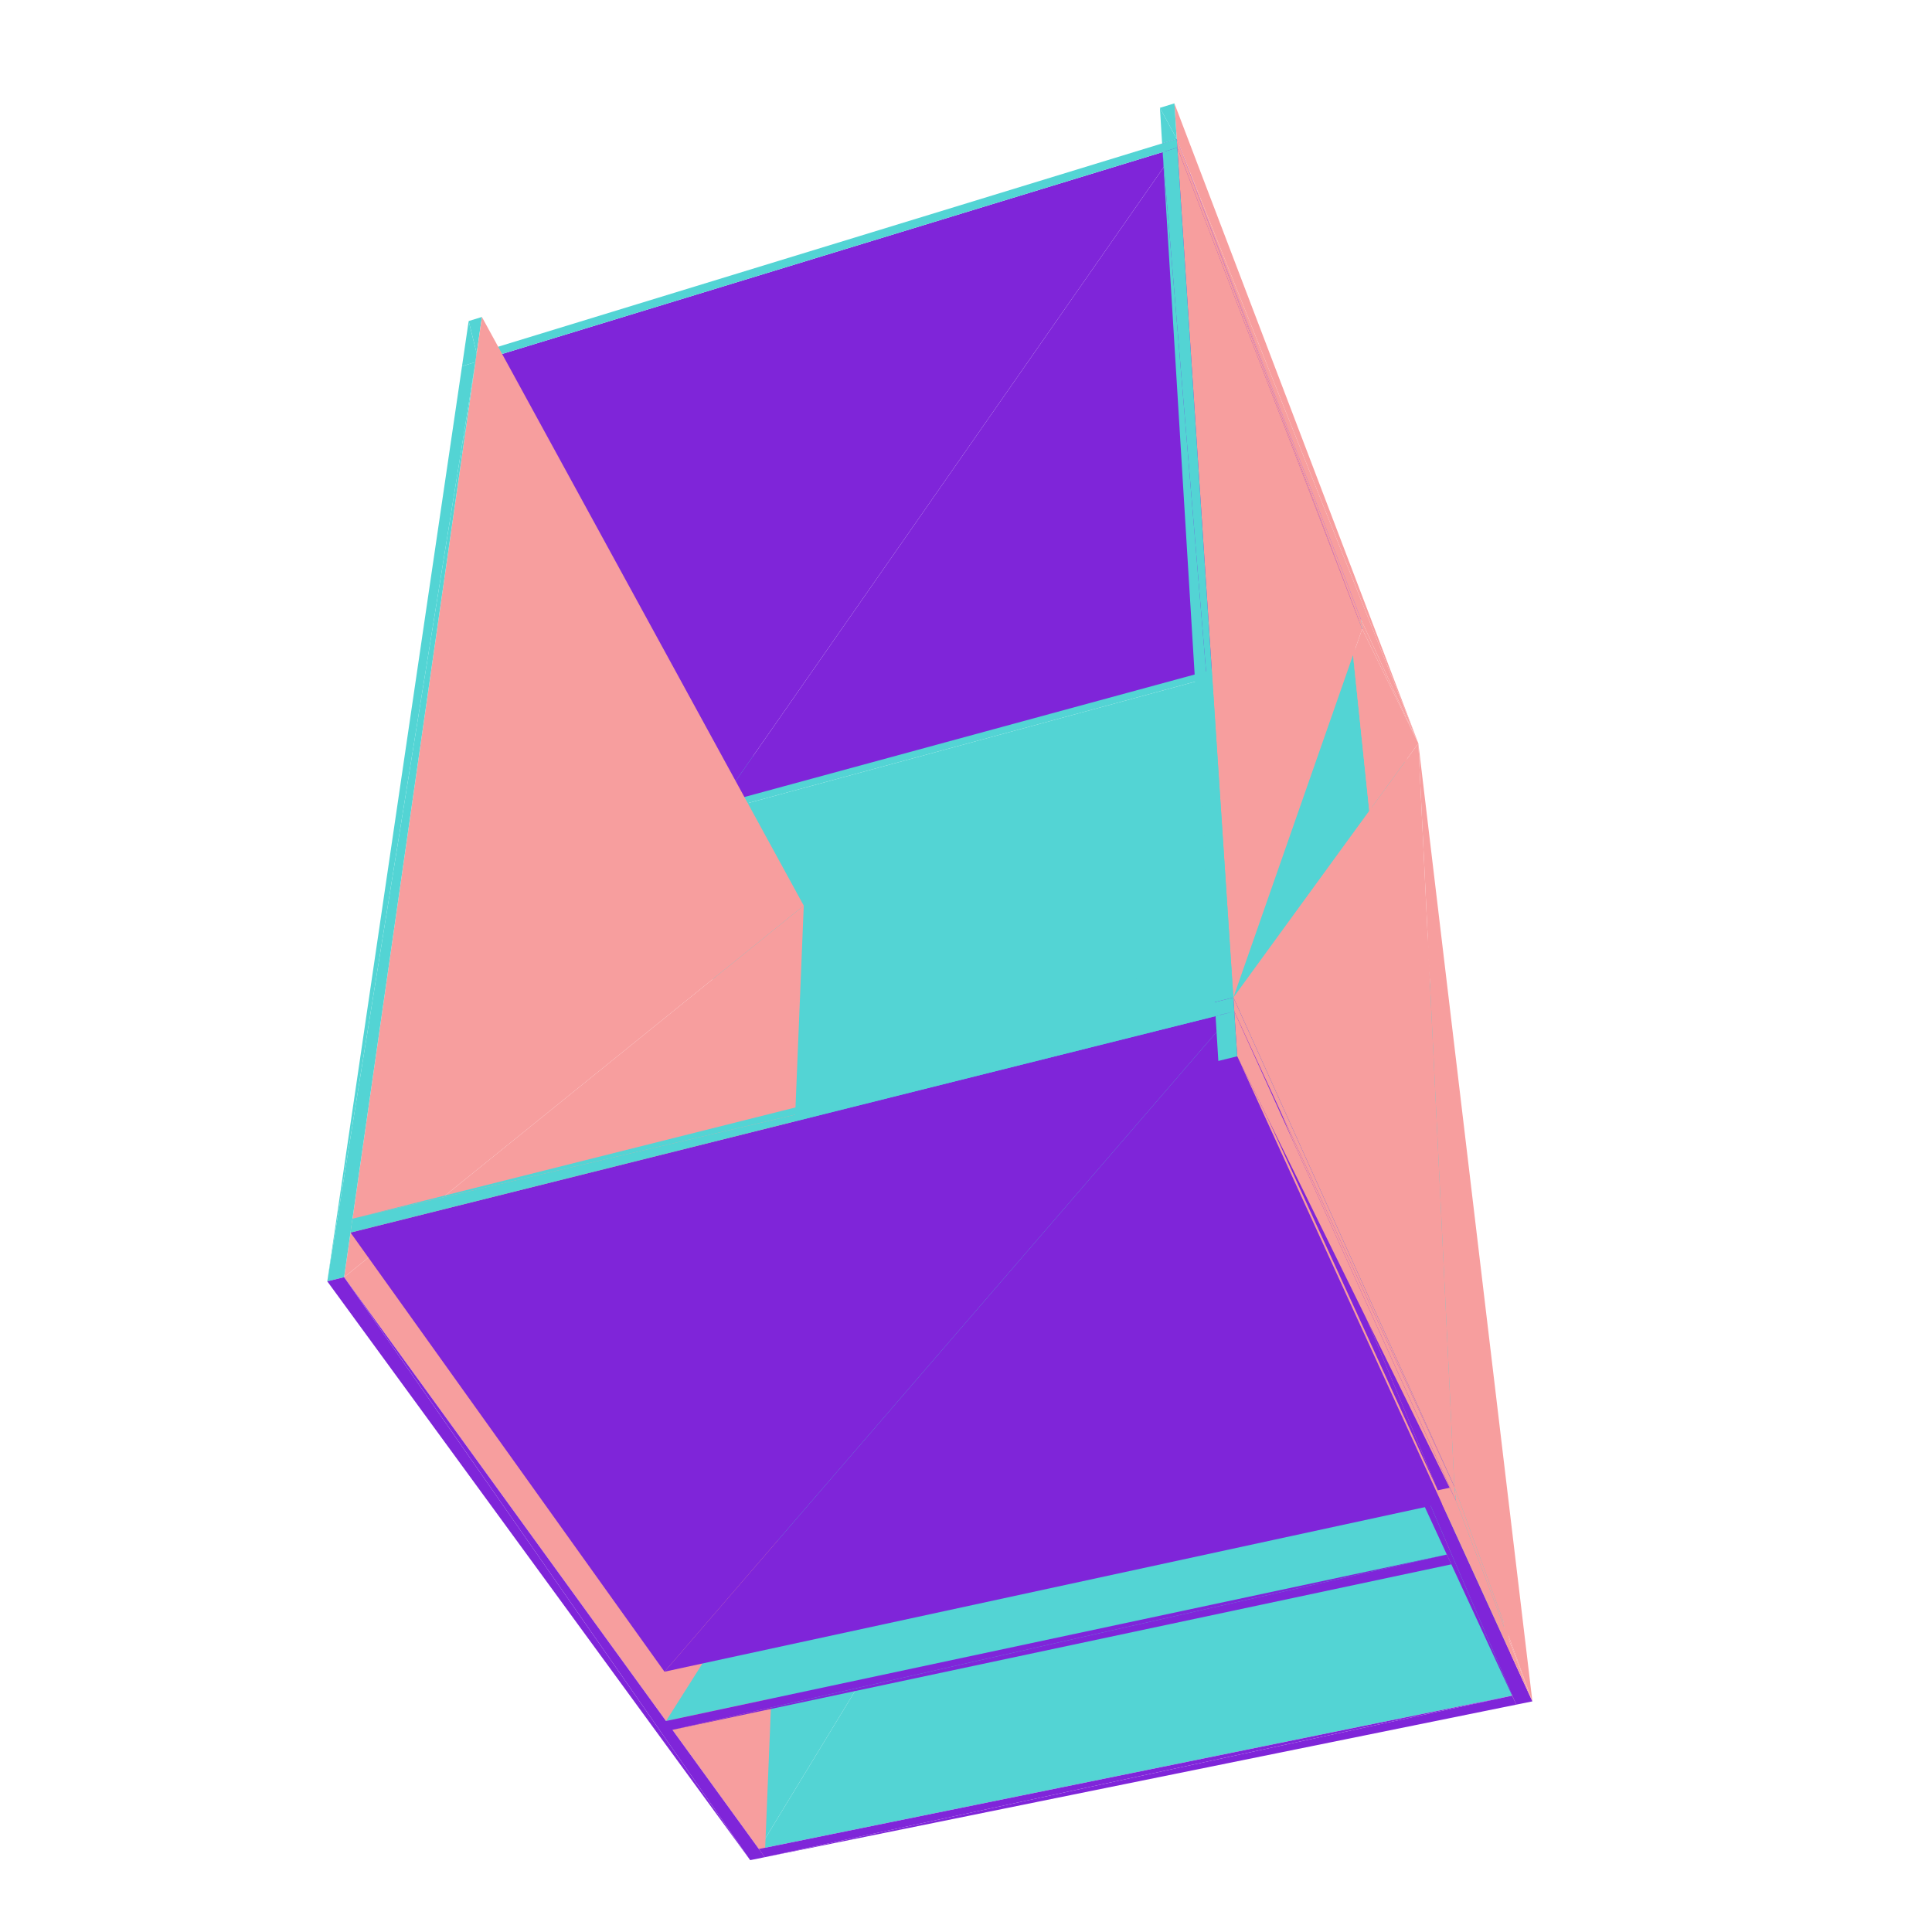
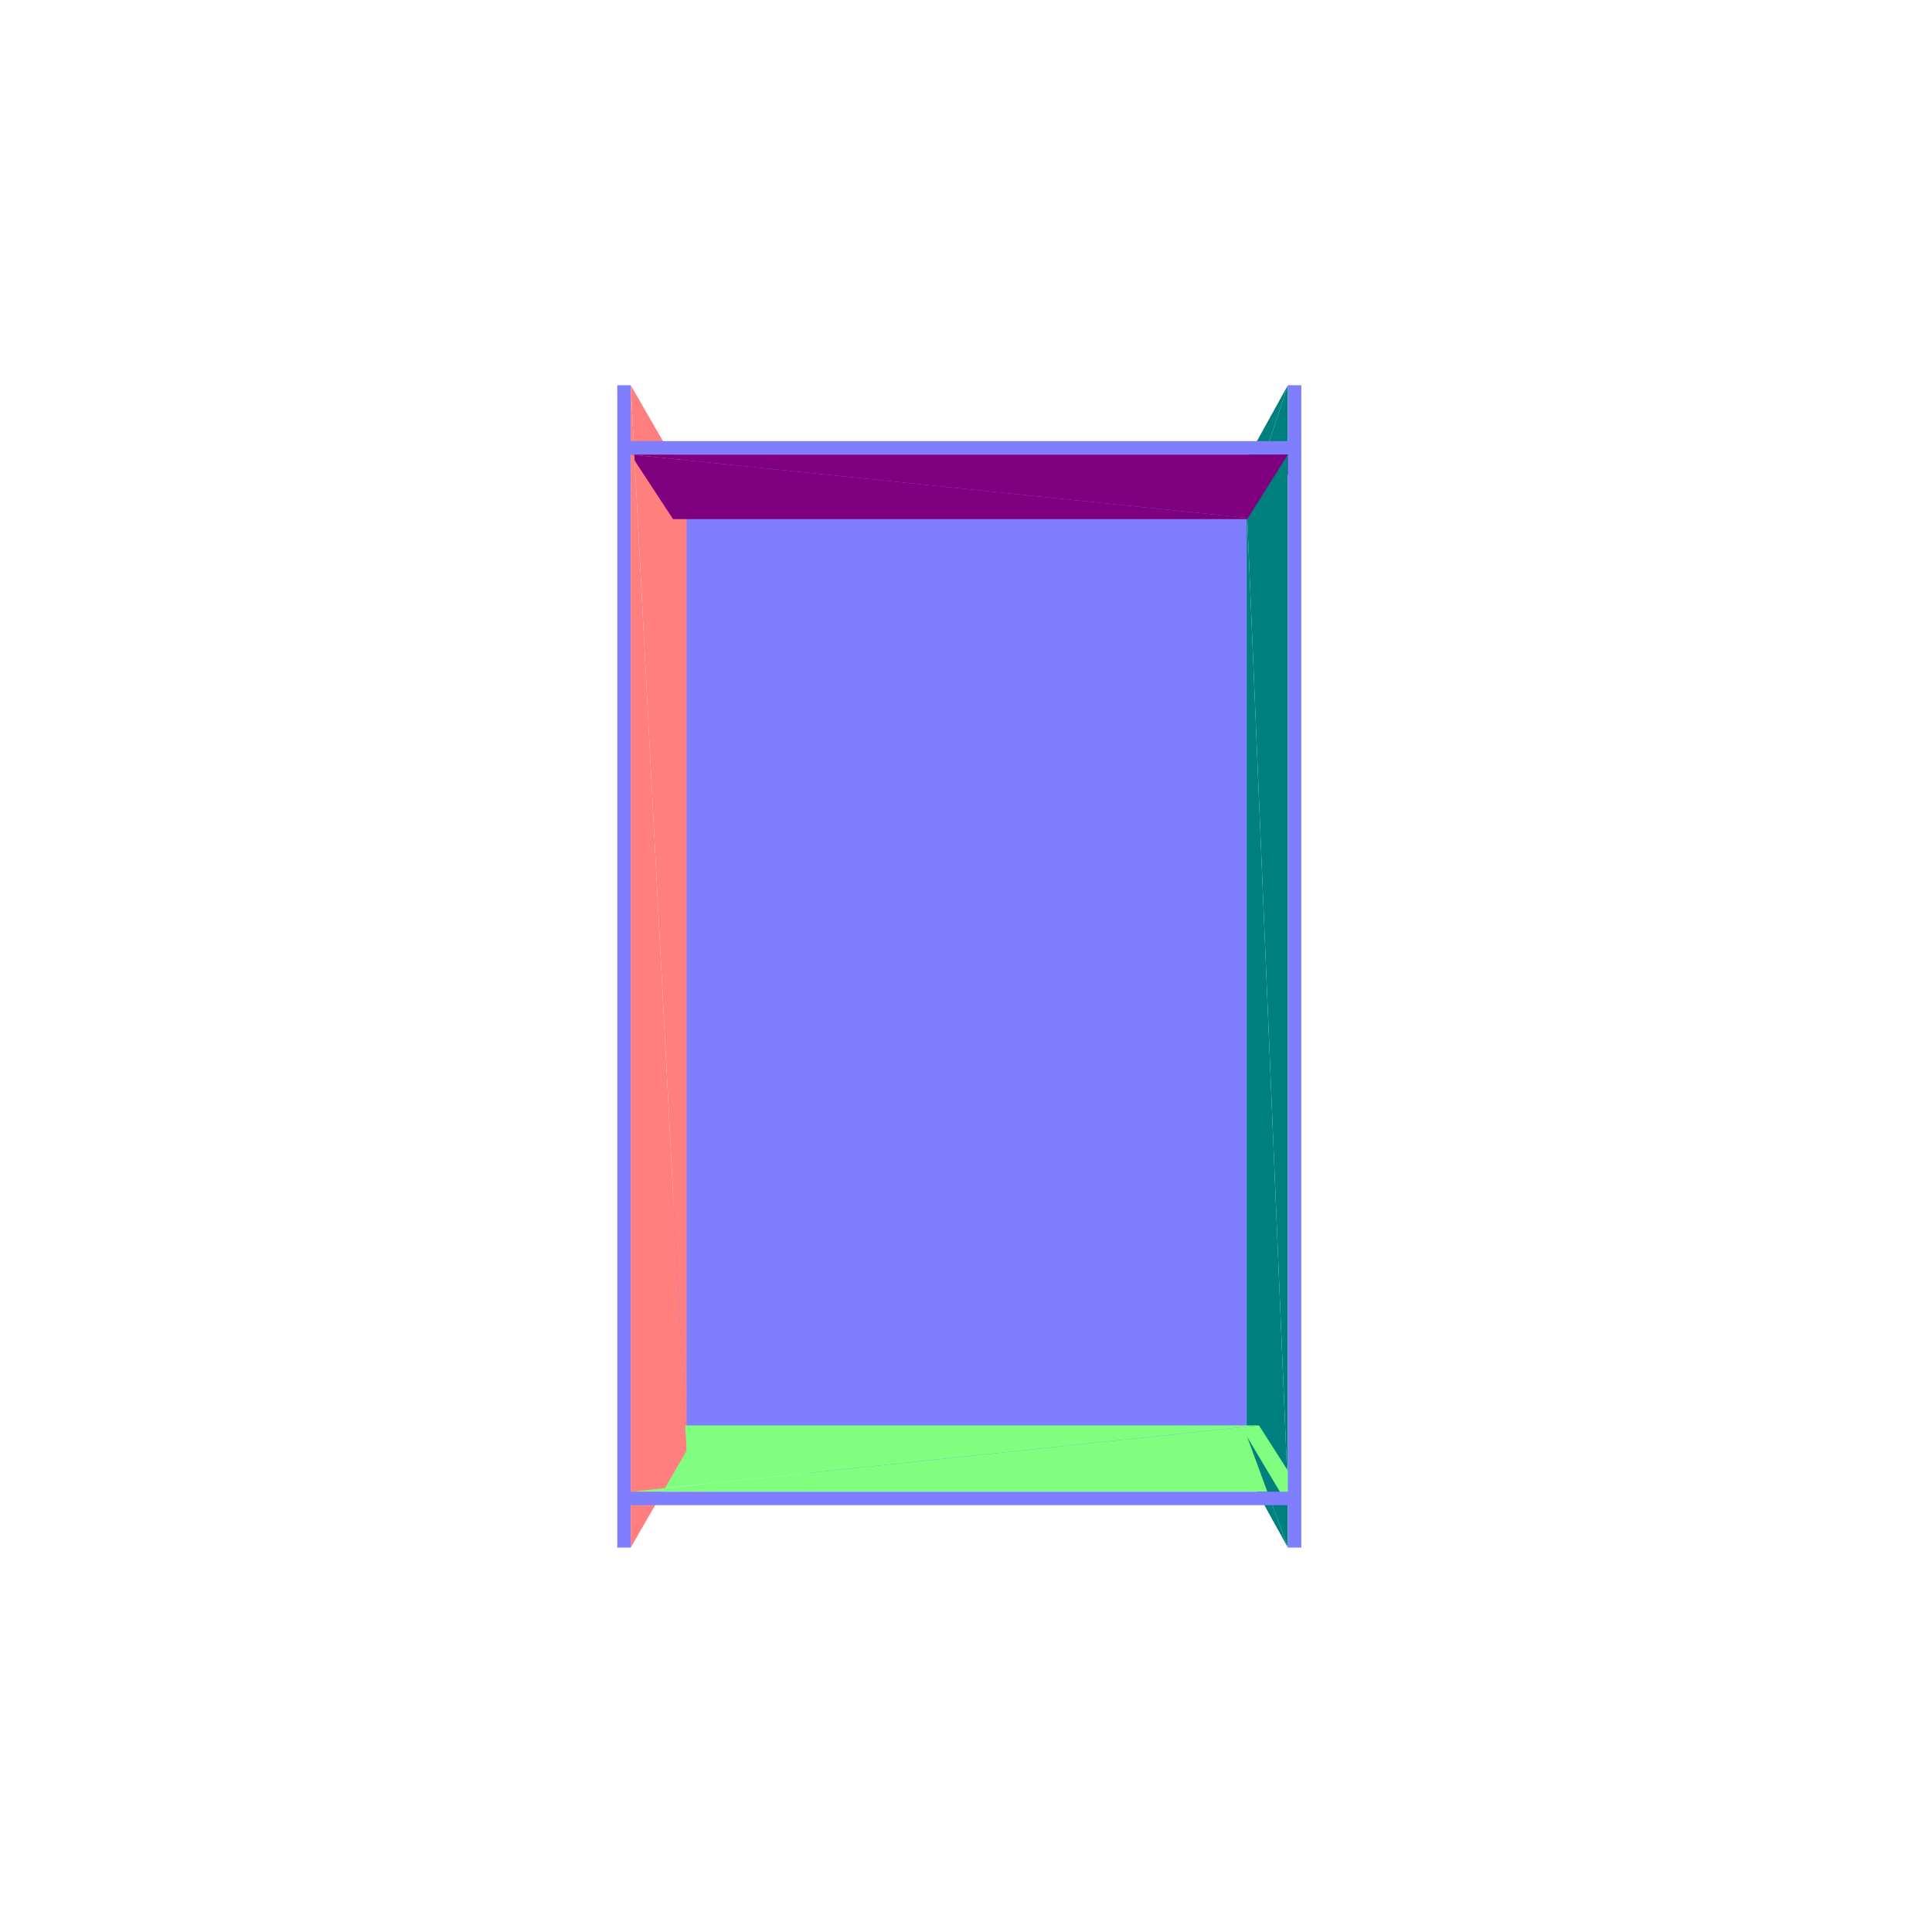
<svg xmlns="http://www.w3.org/2000/svg" viewBox="-250 -250 500 500" width="500" height="500">
-   <path d="M113.946,-49.536L-43.204,-17.854L-43.611,-8.217zM114.214,-47.202L-43.611,-8.217L-43.71,-5.878zM-43.204,-17.854L113.946,-49.536L112.841,-59.148zM-43.611,-8.217L114.214,-47.202L113.946,-49.536zM99.493,-86.893L-62.078,-52.371L-62.681,-42.753zM99.736,-84.569L-62.681,-42.753L-62.828,-40.417zM-62.078,-52.371L99.493,-86.893L98.496,-96.456zM-62.681,-42.753L99.736,-84.569L99.493,-86.893z" style="fill:rgb(83,212,212)" />
-   <path d="M117.069,-57.62L102.28,-89.554L102.53,-87.231z" style="fill:rgb(247,158,158)" />
-   <path d="M98.828,-88.613L102.53,-87.231L102.28,-89.554zM102.53,-87.231L98.828,-88.613L99.069,-86.289zM-53.606,228.522L114.214,-47.202L-43.71,-5.878z" style="fill:rgb(83,212,212)" />
-   <path d="M117.069,-57.62L54.541,-214.036L102.28,-89.554z" style="fill:rgb(247,158,158)" />
-   <path d="M54.688,-211.795L-63.707,-42.005L102.53,-87.231z" style="fill:rgb(127,37,217)" />
-   <path d="M112.841,-59.148L142.415,191.157L113.764,-56.747z" style="fill:rgb(247,158,158)" />
-   <path d="M54.541,-214.036L98.828,-88.613L102.28,-89.554z" style="fill:rgb(127,37,217)" />
-   <path d="M54.541,-214.036L102.53,-87.231L102.28,-89.554z" style="fill:rgb(247,158,158)" />
-   <path d="M-63.707,-42.005L54.688,-211.795L-126.962,-156.282z" style="fill:rgb(127,37,217)" />
-   <path d="M-77.633,195.395L99.736,-84.569L-62.828,-40.417zM-128.71,-166.912L-126.634,-158.568L-125.285,-167.969z" style="fill:rgb(83,212,212)" />
-   <path d="M54.541,-214.036L117.069,-57.62L53.933,-223.249z" style="fill:rgb(247,158,158)" />
-   <path d="M-126.634,-158.568L-128.71,-166.912L-130.094,-157.509zM-130.094,-157.509L-126.962,-156.282L-126.634,-158.568zM-126.962,-156.282L-130.094,-157.509L-130.431,-155.222z" style="fill:rgb(83,212,212)" />
-   <path d="M98.496,-96.456L125.607,154.846L99.483,-93.89z" style="fill:rgb(247,158,158)" />
-   <path d="M98.828,-88.613L54.541,-214.036L50.753,-212.877z" style="fill:rgb(127,37,217)" />
-   <path d="M102.53,-87.231L54.541,-214.036L54.688,-211.795z" style="fill:rgb(247,158,158)" />
-   <path d="M54.688,-211.795L-126.634,-158.568L-126.962,-156.282zM-126.634,-158.568L54.688,-211.795L54.541,-214.036zM114.214,-47.202L-53.606,228.522L141.337,188.829zM50.188,-222.094L54.541,-214.036L53.933,-223.249z" style="fill:rgb(83,212,212)" />
-   <path d="M-160.942,80.532L-41.988,-15.63L-125.285,-167.969z" style="fill:rgb(247,158,158)" />
-   <path d="M54.541,-214.036L50.188,-222.094L50.753,-212.877z" style="fill:rgb(83,212,212)" />
-   <path d="M142.415,191.157L112.841,-59.148L141.337,188.829zM102.53,-87.231L69.193,8.154L117.069,-57.62zM117.069,-57.62L126.391,134.759L146.581,190.311zM-41.988,-15.63L-160.942,80.532L-52.071,230.639z" style="fill:rgb(247,158,158)" />
-   <path d="M99.736,-84.569L-77.633,195.395L124.435,152.315zM-165.3,81.61L-126.962,-156.282L-130.431,-155.222z" style="fill:rgb(83,212,212)" />
-   <path d="M-52.071,230.639L141.337,188.829L-53.606,228.522z" style="fill:rgb(127,37,217)" />
-   <path d="M125.607,154.846L98.496,-96.456L124.435,152.315zM69.193,8.154L102.53,-87.231L54.688,-211.795z" style="fill:rgb(247,158,158)" />
-   <path d="M141.337,188.829L-52.071,230.639L142.415,191.157z" style="fill:rgb(127,37,217)" />
-   <path d="M117.069,-57.62L69.193,8.154L126.391,134.759z" style="fill:rgb(247,158,158)" />
-   <path d="M-75.971,197.687L124.435,152.315L-77.633,195.395zM-160.942,80.532L-55.853,231.406L-52.071,230.639z" style="fill:rgb(127,37,217)" />
-   <path d="M50.891,-210.634L69.193,8.154L54.688,-211.795z" style="fill:rgb(83,212,212)" />
-   <path d="M146.581,190.311L126.391,134.759L126.772,138.309z" style="fill:rgb(247,158,158)" />
-   <path d="M124.435,152.315L-75.971,197.687L125.607,154.846z" style="fill:rgb(127,37,217)" />
-   <path d="M122.101,135.692L126.772,138.309L126.391,134.759zM126.772,138.309L122.101,135.692L122.469,139.24zM-126.962,-156.282L-165.3,81.61L-160.942,80.532z" style="fill:rgb(83,212,212)" />
-   <path d="M70.196,23.365L142.415,191.157L146.581,190.311zM69.431,11.765L-78.031,182.635L126.772,138.309zM-55.853,231.406L-160.942,80.532L-165.3,81.61z" style="fill:rgb(127,37,217)" />
-   <path d="M126.772,138.309L70.196,23.365L146.581,190.311z" style="fill:rgb(247,158,158)" />
-   <path d="M69.193,8.154L122.101,135.692L126.391,134.759z" style="fill:rgb(127,37,217)" />
-   <path d="M126.391,134.759L69.431,11.765L126.772,138.309z" style="fill:rgb(247,158,158)" />
-   <path d="M-78.031,182.635L69.431,11.765L-159.285,68.988z" style="fill:rgb(127,37,217)" />
-   <path d="M69.193,8.154L50.891,-210.634L64.372,9.365z" style="fill:rgb(83,212,212)" />
-   <path d="M142.415,191.157L70.196,23.365L65.304,24.575zM122.101,135.692L69.193,8.154L64.372,9.365z" style="fill:rgb(127,37,217)" />
-   <path d="M69.431,11.765L126.391,134.759L69.193,8.154z" style="fill:rgb(247,158,158)" />
-   <path d="M69.431,11.765L-158.769,65.392L-159.285,68.988z" style="fill:rgb(83,212,212)" />
-   <path d="M70.196,23.365L126.772,138.309L69.431,11.765z" style="fill:rgb(247,158,158)" />
-   <path d="M-158.769,65.392L69.431,11.765L69.193,8.154zM64.593,12.975L70.196,23.365L69.431,11.765zM70.196,23.365L64.593,12.975L65.304,24.575z" style="fill:rgb(83,212,212)" />
+   <path d="M-72.517,125.799L69.614,-125.588L-72.515,-125.588zM69.614,-125.588L-72.517,125.799L69.616,125.799z" style="fill:rgb(127,127,254)" />
+   <path d="M69.422,125.45L72.791,-131.324L69.421,-125.239zM72.791,-131.324L69.422,125.45L72.791,-118.686zM72.791,-118.686L69.422,125.45L72.791,-115.654zM72.791,-115.654L69.422,125.45L72.792,118.897zM72.792,118.897L69.422,125.45L72.792,121.93zM72.792,121.93L69.422,125.45L72.793,131.535z" style="fill:rgb(0,127,127)" />
+   <path d="M-75.679,131.28L72.65,-131.069L-75.677,-131.069zM72.65,-131.069L-75.679,131.28L72.651,131.28zM72.791,-115.654L75.824,-118.686L72.791,-118.686zM75.824,-118.686L72.791,-115.654L75.824,-115.654zM72.792,121.93L75.825,118.897L72.792,118.897zM75.825,118.897L72.792,121.93L75.826,121.93z" style="fill:rgb(127,127,254)" />
+   <path d="M-86.776,-150.307L-72.315,125.45L-72.313,-125.239z" style="fill:rgb(255,127,127)" />
+   <path d="M72.791,-118.686L83.305,-150.307L72.791,-131.324z" style="fill:rgb(0,127,127)" />
+   <path d="M75.824,-118.686L83.305,-135.845L72.791,-118.686zM75.824,-115.654L-86.776,-132.374L-75.824,-115.654z" style="fill:rgb(127,0,127)" />
+   <path d="M83.307,136.057L72.791,-115.654L72.792,118.897z" style="fill:rgb(0,127,127)" />
+   <path d="M-86.778,136.057L75.825,118.897L-75.825,118.897zM72.792,121.93L86.778,139.528L75.826,121.93z" style="fill:rgb(127,254,127)" />
+   <path d="M83.307,150.52L72.792,121.93L72.793,131.535z" style="fill:rgb(0,127,127)" />
+   <path d="M-72.315,125.45L-86.776,-150.307L-86.778,150.52z" style="fill:rgb(255,127,127)" />
+   <path d="M83.305,-150.307L72.791,-118.686L83.305,-135.845z" style="fill:rgb(0,127,127)" />
+   <path d="M83.305,-135.845L75.824,-118.686L86.776,-135.845zM-86.776,-132.374L75.824,-115.654L86.776,-132.374z" style="fill:rgb(127,0,127)" />
+   <path d="M72.791,-115.654L83.307,136.057L83.305,-132.374z" style="fill:rgb(0,127,127)" />
+   <path d="M75.825,118.897L-86.778,136.057L86.778,136.057zM86.778,139.528L72.792,121.93L83.307,139.528z" style="fill:rgb(127,254,127)" />
+   <path d="M72.792,121.93L83.307,150.52L83.307,139.528z" style="fill:rgb(0,127,127)" />
+   <path d="M83.305,-135.845L86.776,-150.307L83.305,-150.307zM86.776,-150.307L83.305,-135.845L86.776,-135.845zM-86.776,-132.374L86.776,-135.845L-86.776,-135.845zM86.776,-135.845L-86.776,-132.374L86.776,-132.374zM-90.249,150.52L-86.776,-150.307L-90.247,-150.307zM83.307,136.057L86.776,-132.374L83.305,-132.374zM86.776,-132.374L83.307,136.057L86.778,136.057zM-86.776,-150.307L-90.249,150.52L-86.778,150.52zM-86.778,139.528L86.778,136.057L-86.778,136.057zM86.778,136.057L-86.778,139.528L86.778,139.528zM83.307,150.52L86.778,139.528L83.307,139.528zM86.778,139.528L83.307,150.52L86.778,150.52z" style="fill:rgb(127,127,254)" />
</svg>
